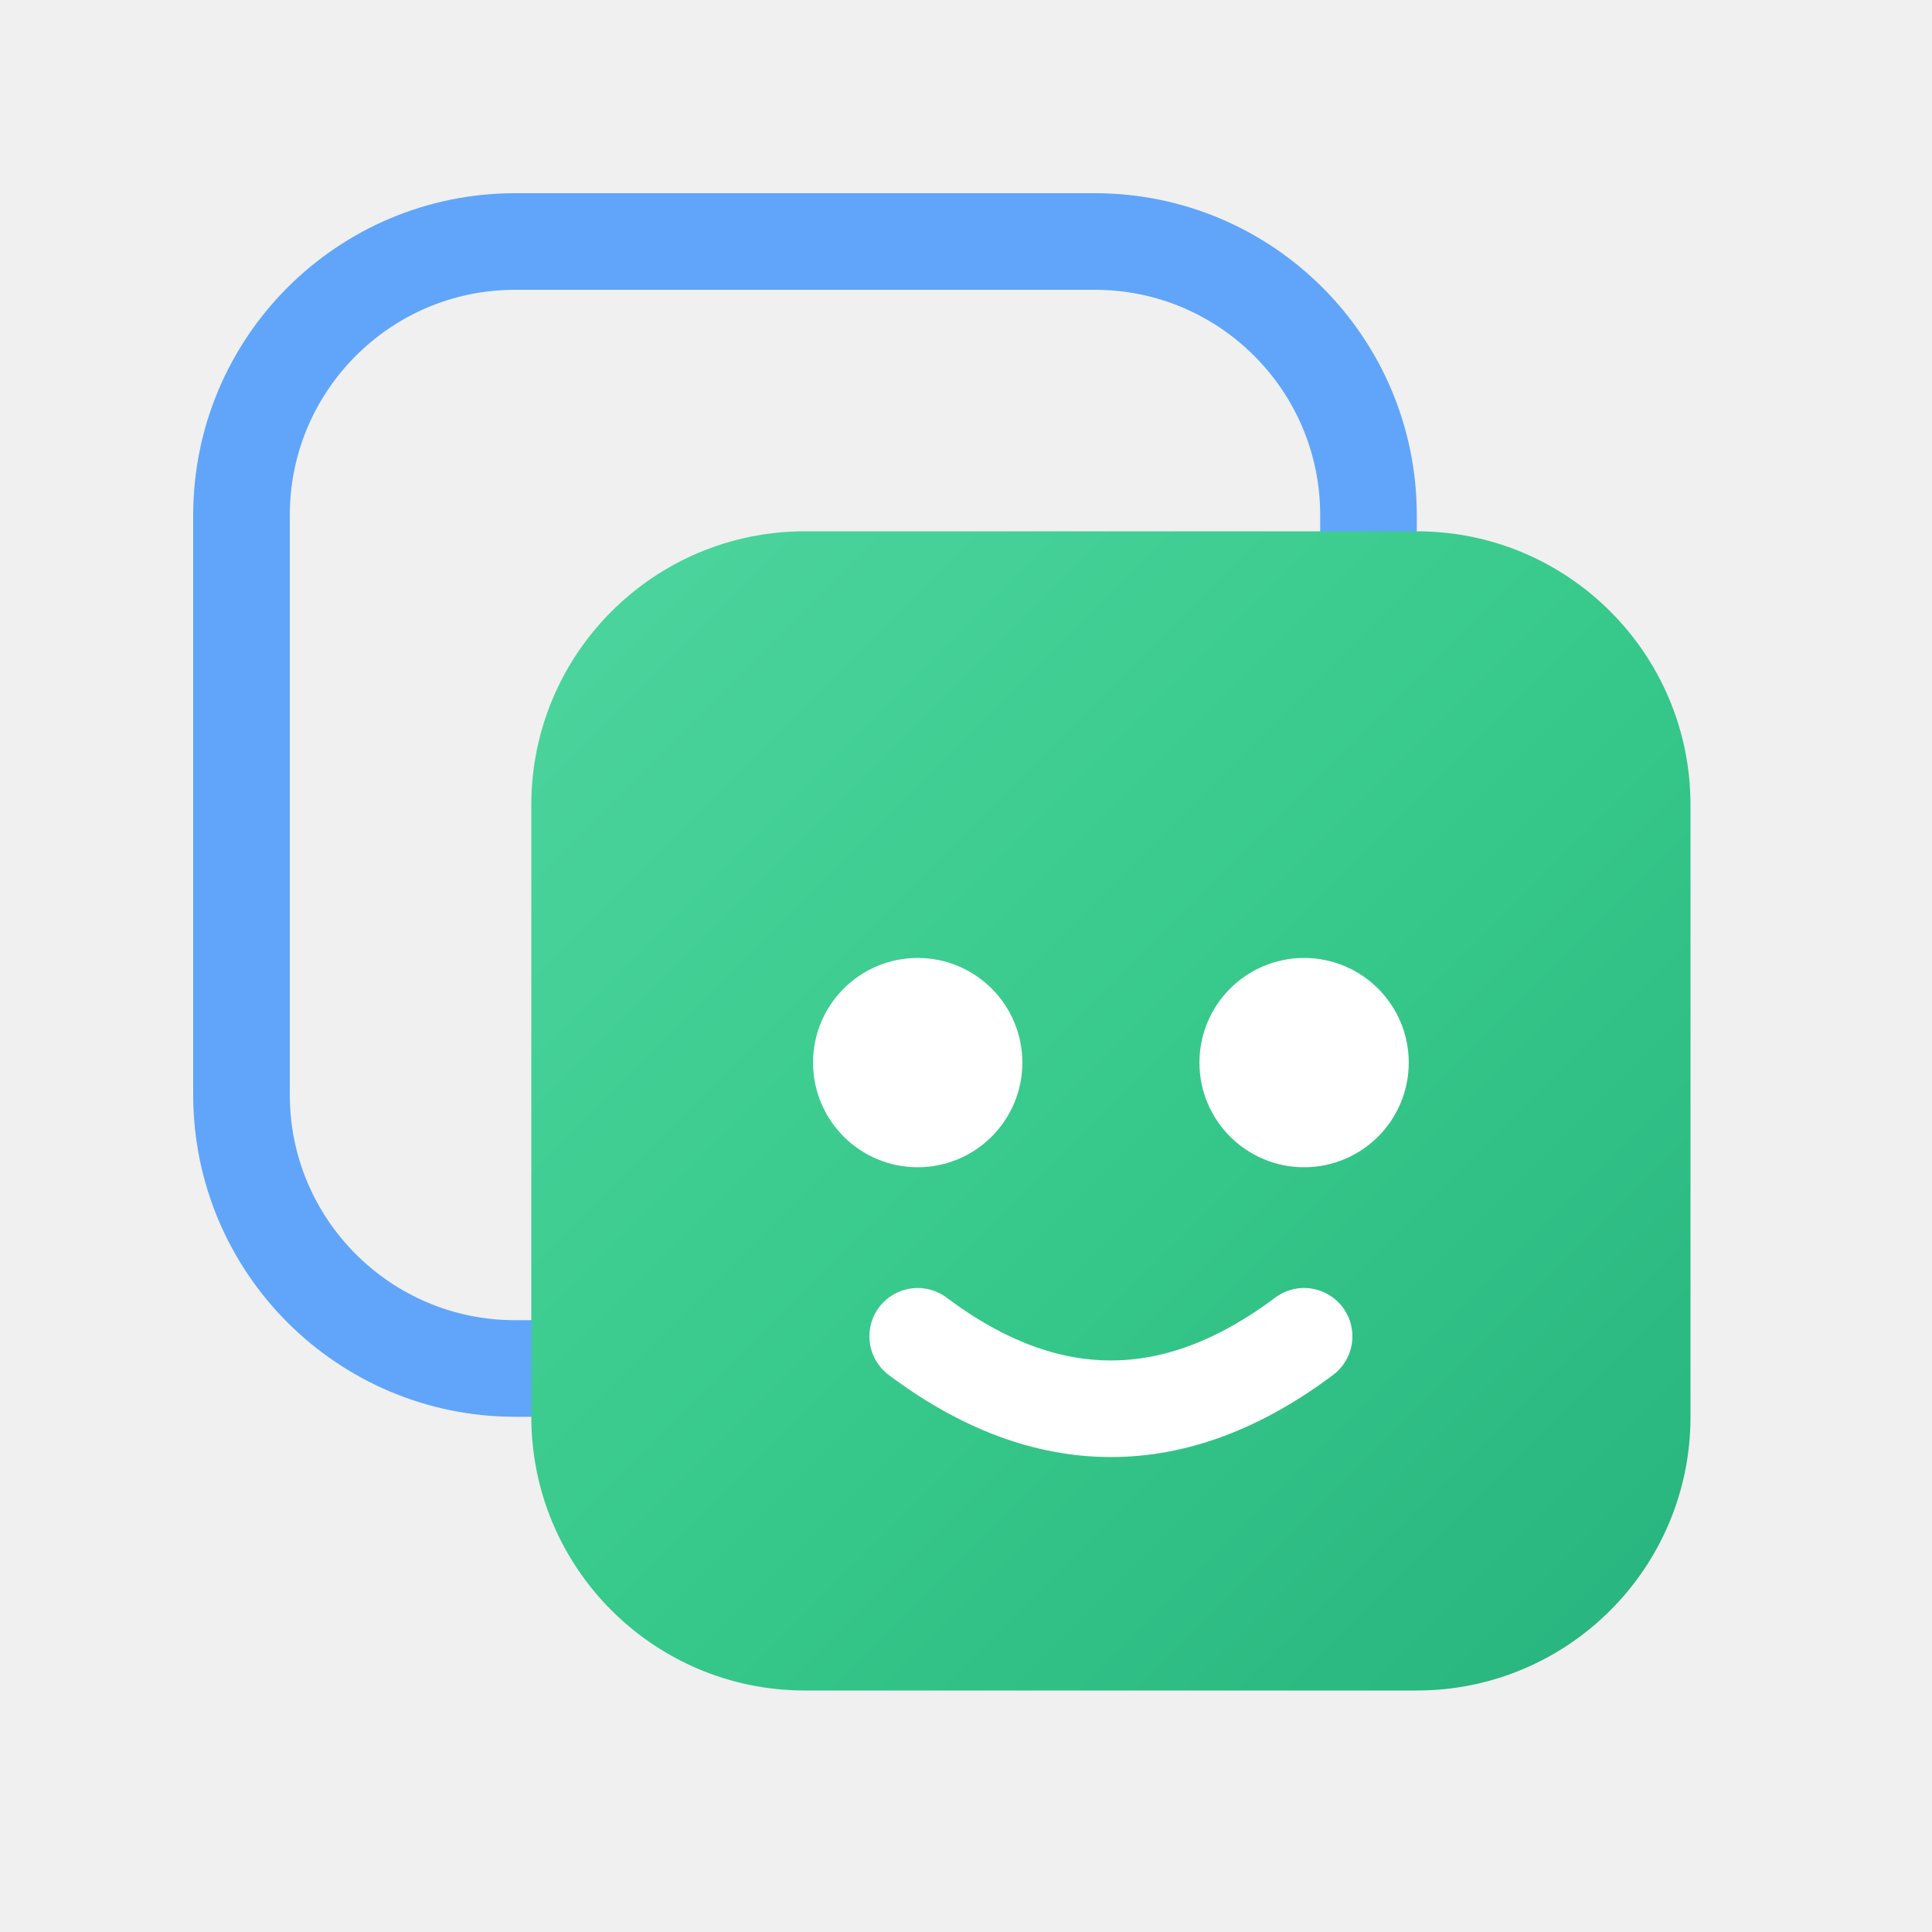
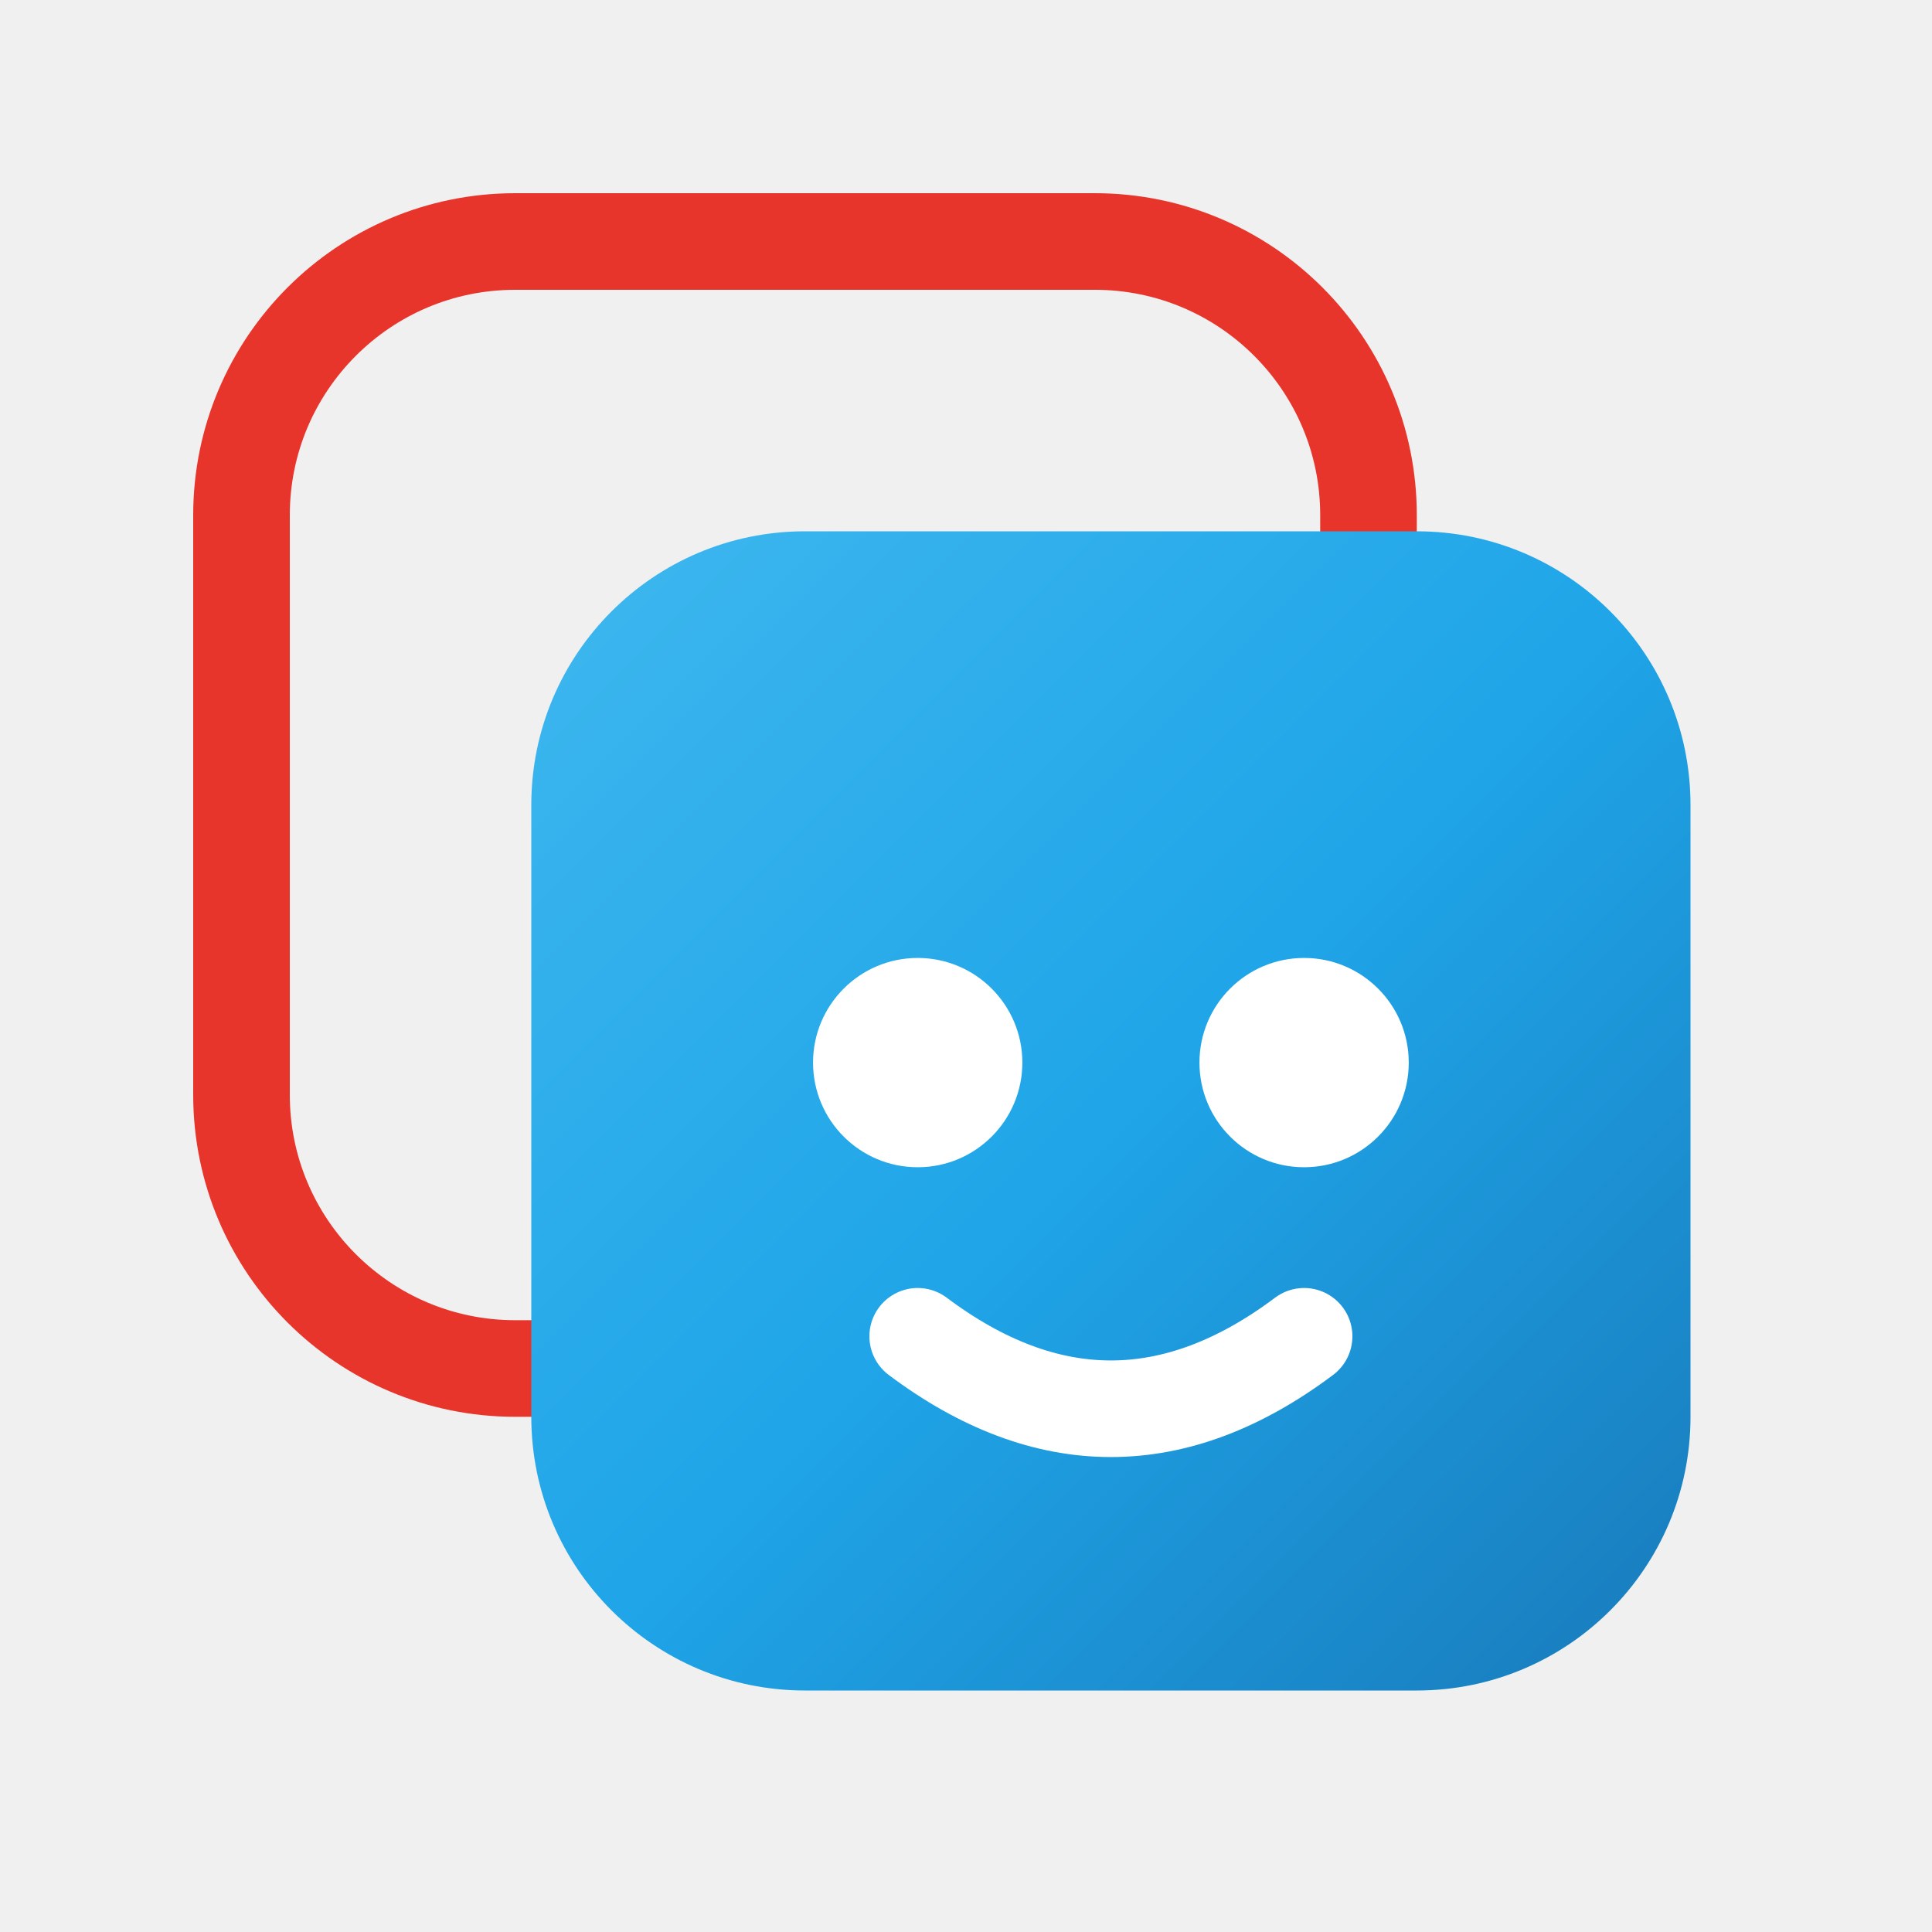
<svg xmlns="http://www.w3.org/2000/svg" viewBox="0 0 240 240" width="240" height="240" fill="none" role="img" aria-label="iML Worker">
  <defs>
    <linearGradient id="gm" x1="0" y1="0" x2="240" y2="240" gradientUnits="userSpaceOnUse">
-       <stop offset="0" stop-color="#62E0B1" />
-       <stop offset="0.58" stop-color="#37C98B" />
-       <stop offset="1" stop-color="#20A978" />
+       <stop offset="0" stop-color="#5BC8F5" />
+       <stop offset="0.58" stop-color="#1FA5E8" />
+       <stop offset="1" stop-color="#1568A8" />
    </linearGradient>
    <linearGradient id="gg" x1="0" y1="0" x2="240" y2="240" gradientUnits="userSpaceOnUse">
      <stop offset="0" stop-color="#202A34" />
      <stop offset="1" stop-color="#0F1720" />
    </linearGradient>
    <radialGradient id="rgb" cx="0.35" cy="0.25" r="0.95">
-       <stop offset="0" stop-color="#93F2CA" />
-       <stop offset="0.5" stop-color="#43D398" />
-       <stop offset="1" stop-color="#1FA475" />
+       <stop offset="0" stop-color="#A9DEFB" />
+       <stop offset="0.5" stop-color="#38B4EE" />
+       <stop offset="1" stop-color="#1673B8" />
    </radialGradient>
    <radialGradient id="rgl" cx="0.35" cy="0.3" r="1">
-       <stop offset="0" stop-color="#52D9A2" />
-       <stop offset="1" stop-color="#1C9A6C" />
+       <stop offset="0" stop-color="#4FBDF2" />
+       <stop offset="1" stop-color="#1567AC" />
    </radialGradient>
    <radialGradient id="rgf" cx="0.4" cy="0.3" r="1">
-       <stop offset="0" stop-color="#2BB782" />
-       <stop offset="1" stop-color="#14805A" />
+       <stop offset="0" stop-color="#2A93D6" />
+       <stop offset="1" stop-color="#12558C" />
    </radialGradient>
    <filter id="soft" x="-60%" y="-60%" width="220%" height="220%">
      <feGaussianBlur stdDeviation="5" />
    </filter>
  </defs>
-   <rect x="30" y="30" width="140" height="140" rx="34" fill="none" stroke="#60A5FA" stroke-width="12" />
+   <rect x="30" y="30" width="140" height="140" rx="34" fill="none" stroke="#E8352B" stroke-width="12" />
  <rect x="66" y="66" width="144" height="144" rx="34" fill="url(#gm)" />
  <circle cx="114" cy="132" r="13" fill="#FFFFFF" />
  <circle cx="162" cy="132" r="13" fill="#FFFFFF" />
  <path d="M114 166Q138 184 162 166" fill="none" stroke="#FFFFFF" stroke-width="12" stroke-linecap="round" />
</svg>
